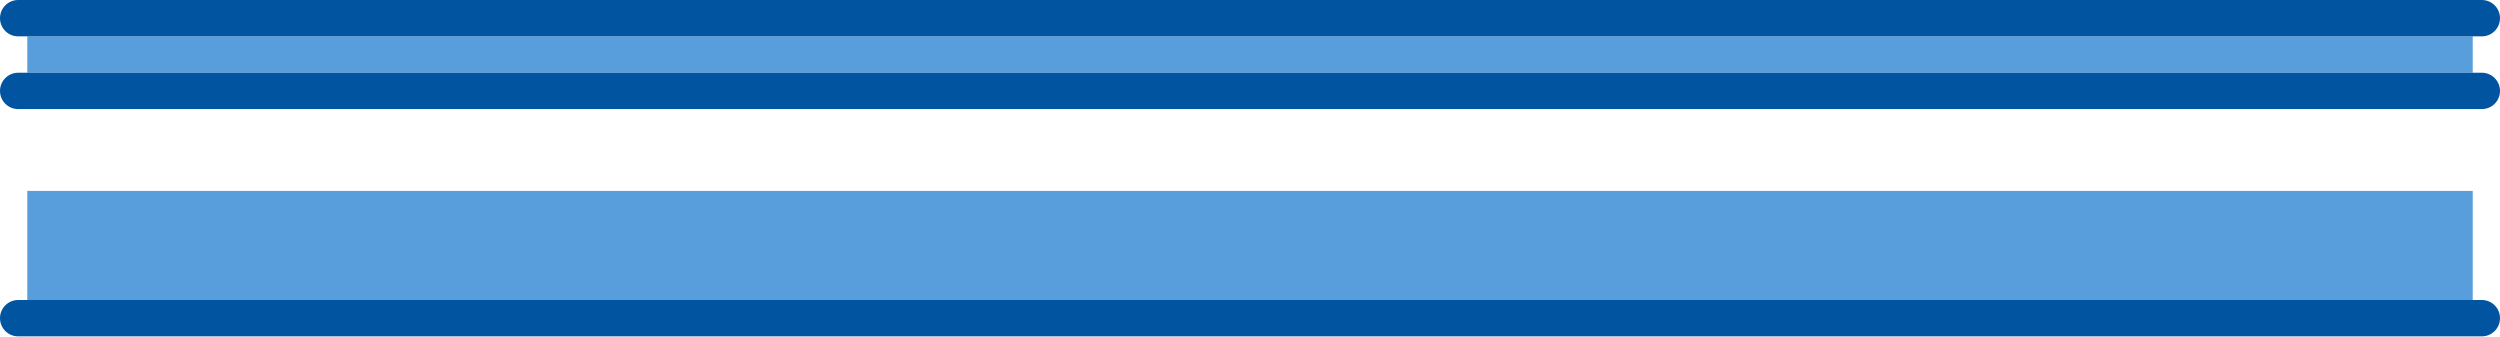
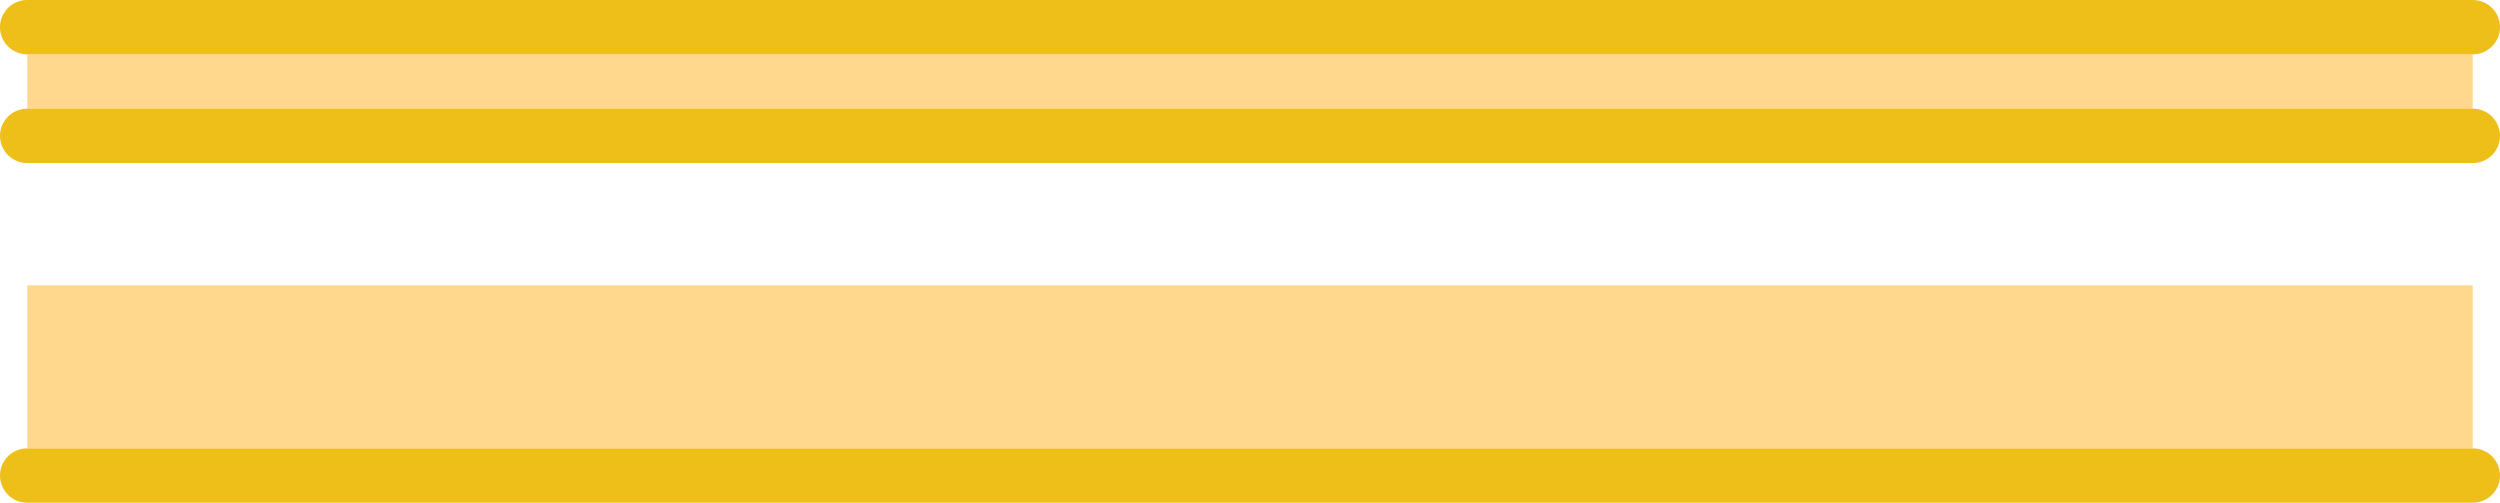
- <svg xmlns="http://www.w3.org/2000/svg" width="275" height="37" viewBox="0 0 275 37" fill="none">
-   <rect x="3" y="21" width="269" height="12" fill="#589EDD" />
-   <rect x="3" y="4" width="269" height="4" fill="#589EDD" />
-   <rect width="275" height="4" rx="2" fill="#0054A0" />
-   <rect y="33" width="275" height="4" rx="2" fill="#0054A0" />
-   <rect y="8" width="275" height="4" rx="2" fill="#0054A0" />
+ <svg xmlns="http://www.w3.org/2000/svg" width="184" height="37" viewBox="0 0 184 37" fill="none">
+   <rect x="2.007" y="21" width="179.985" height="12" fill="#FFD88D" />
+   <rect x="2.007" y="4" width="179.985" height="4" fill="#FFD88D" />
+   <rect width="184" height="4" rx="2" fill="#EEBF19" />
+   <rect y="33" width="184" height="4" rx="2" fill="#EEBF19" />
+   <rect y="8" width="184" height="4" rx="2" fill="#EEBF19" />
</svg>
